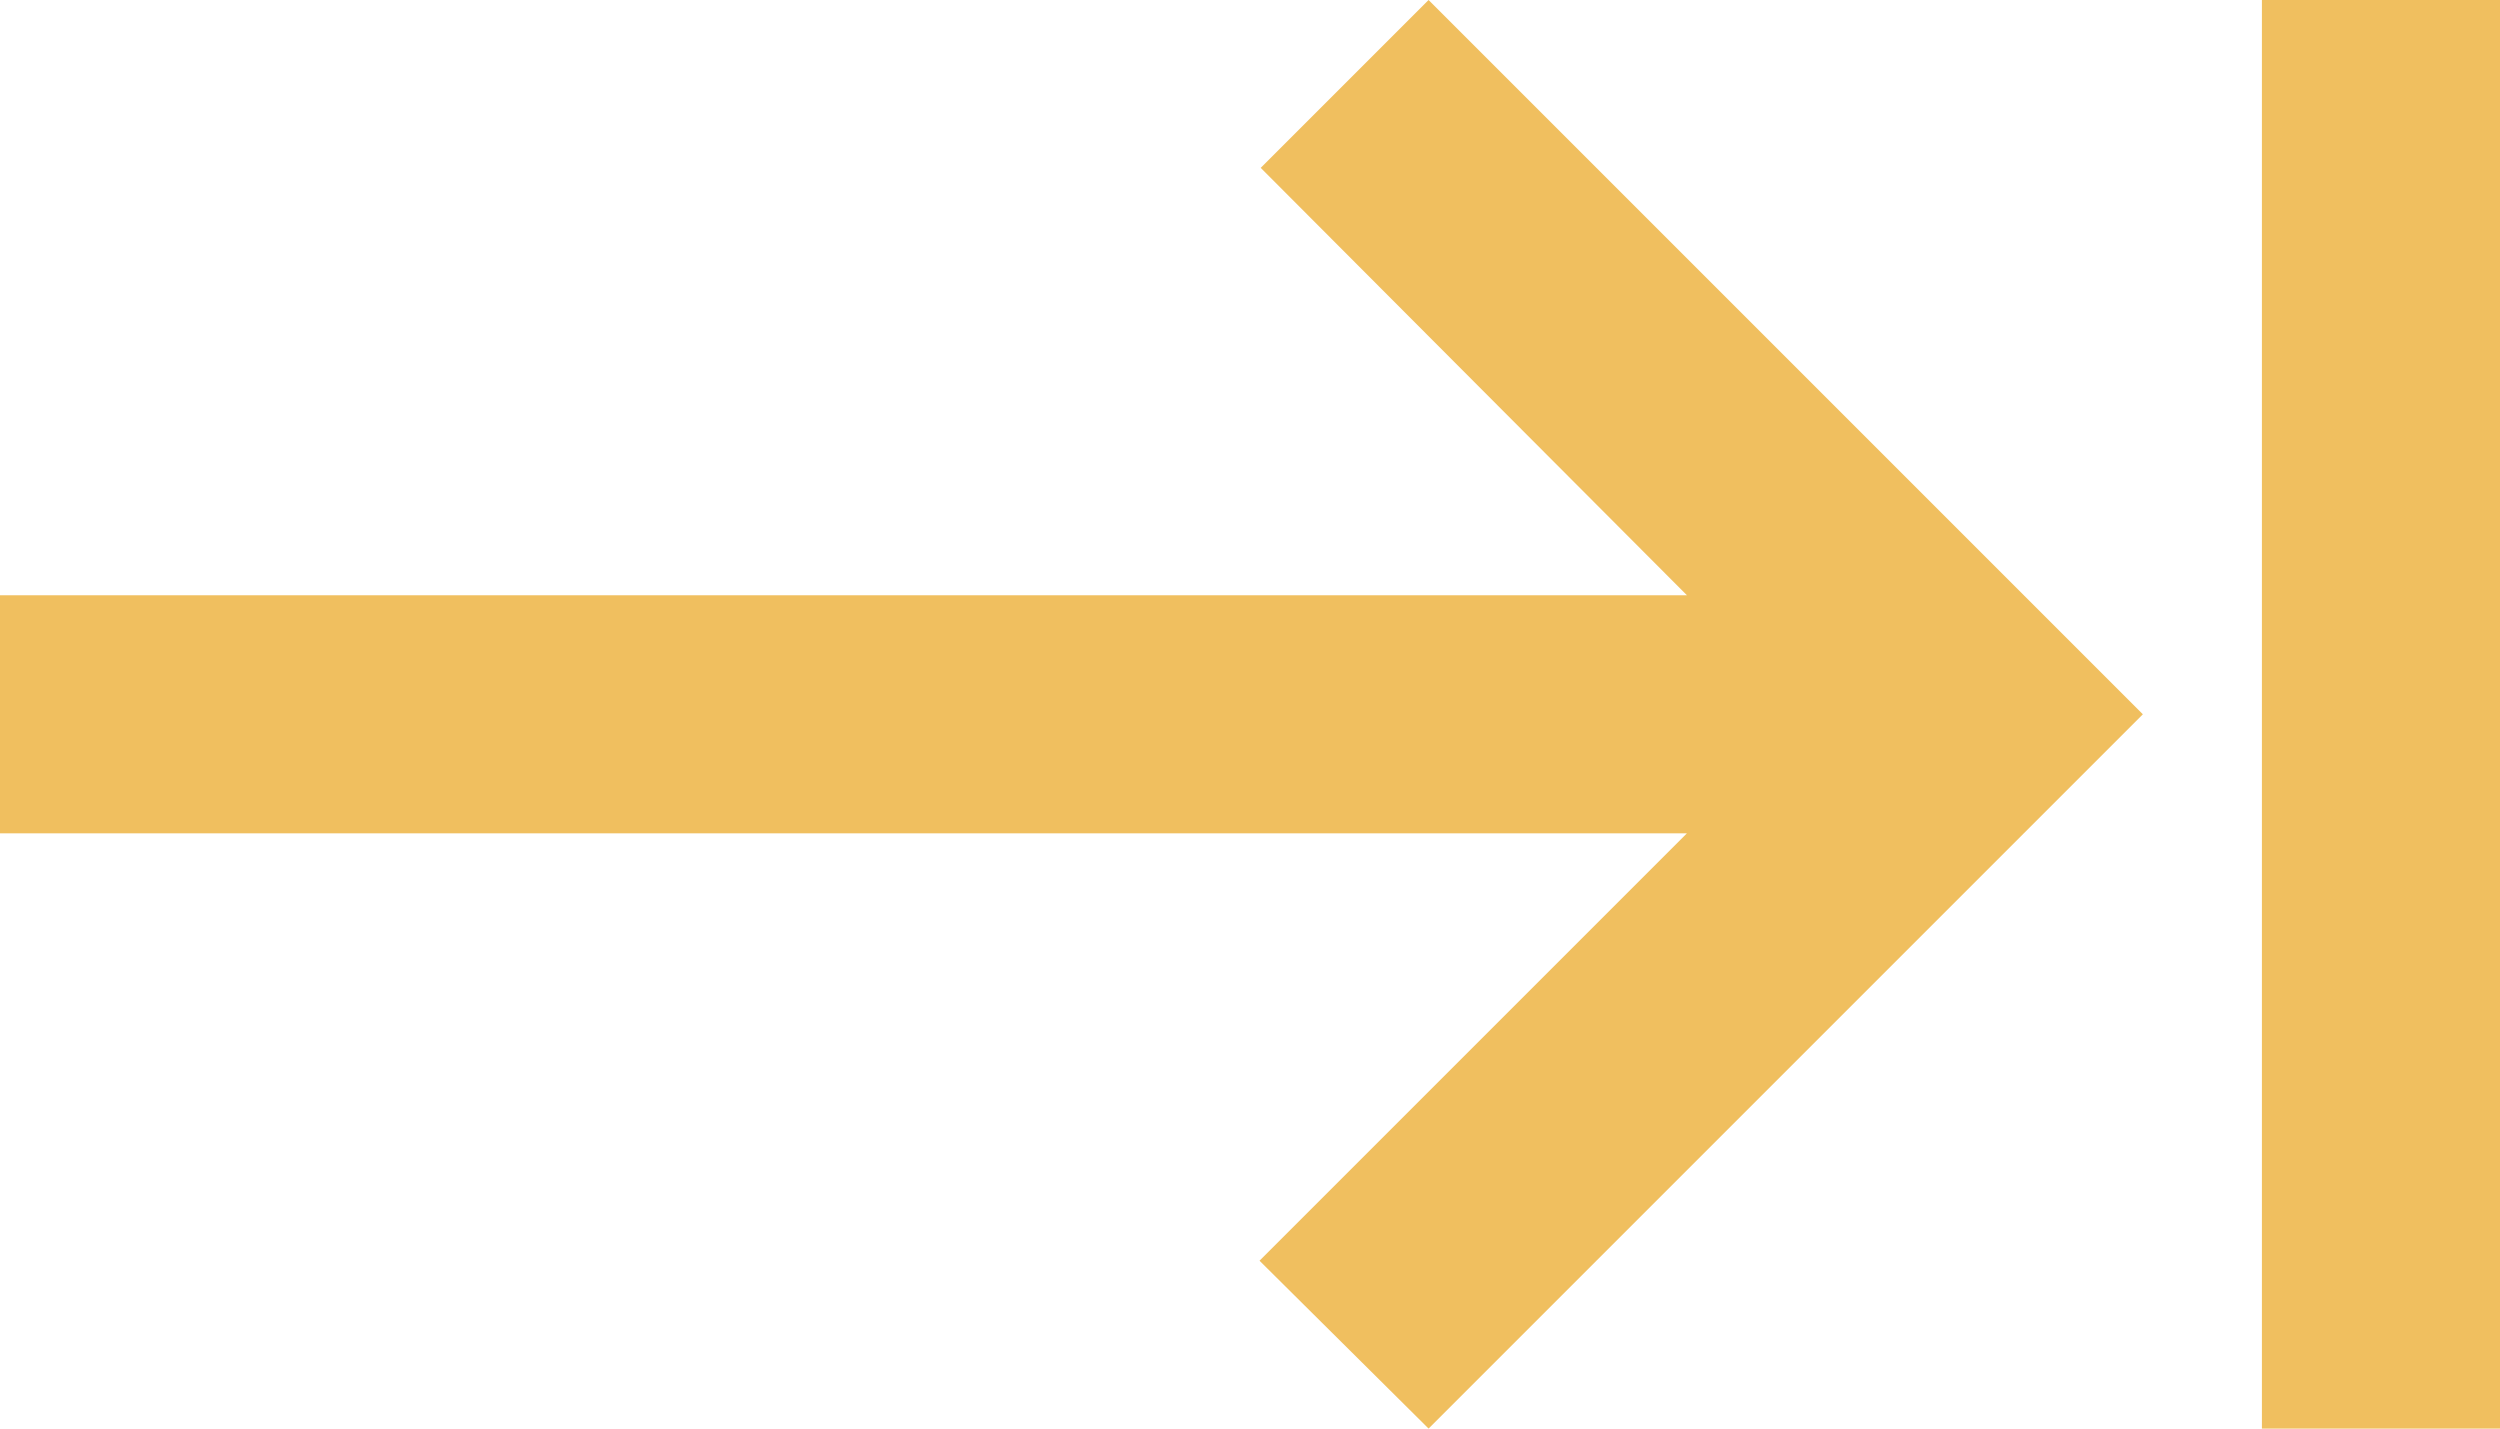
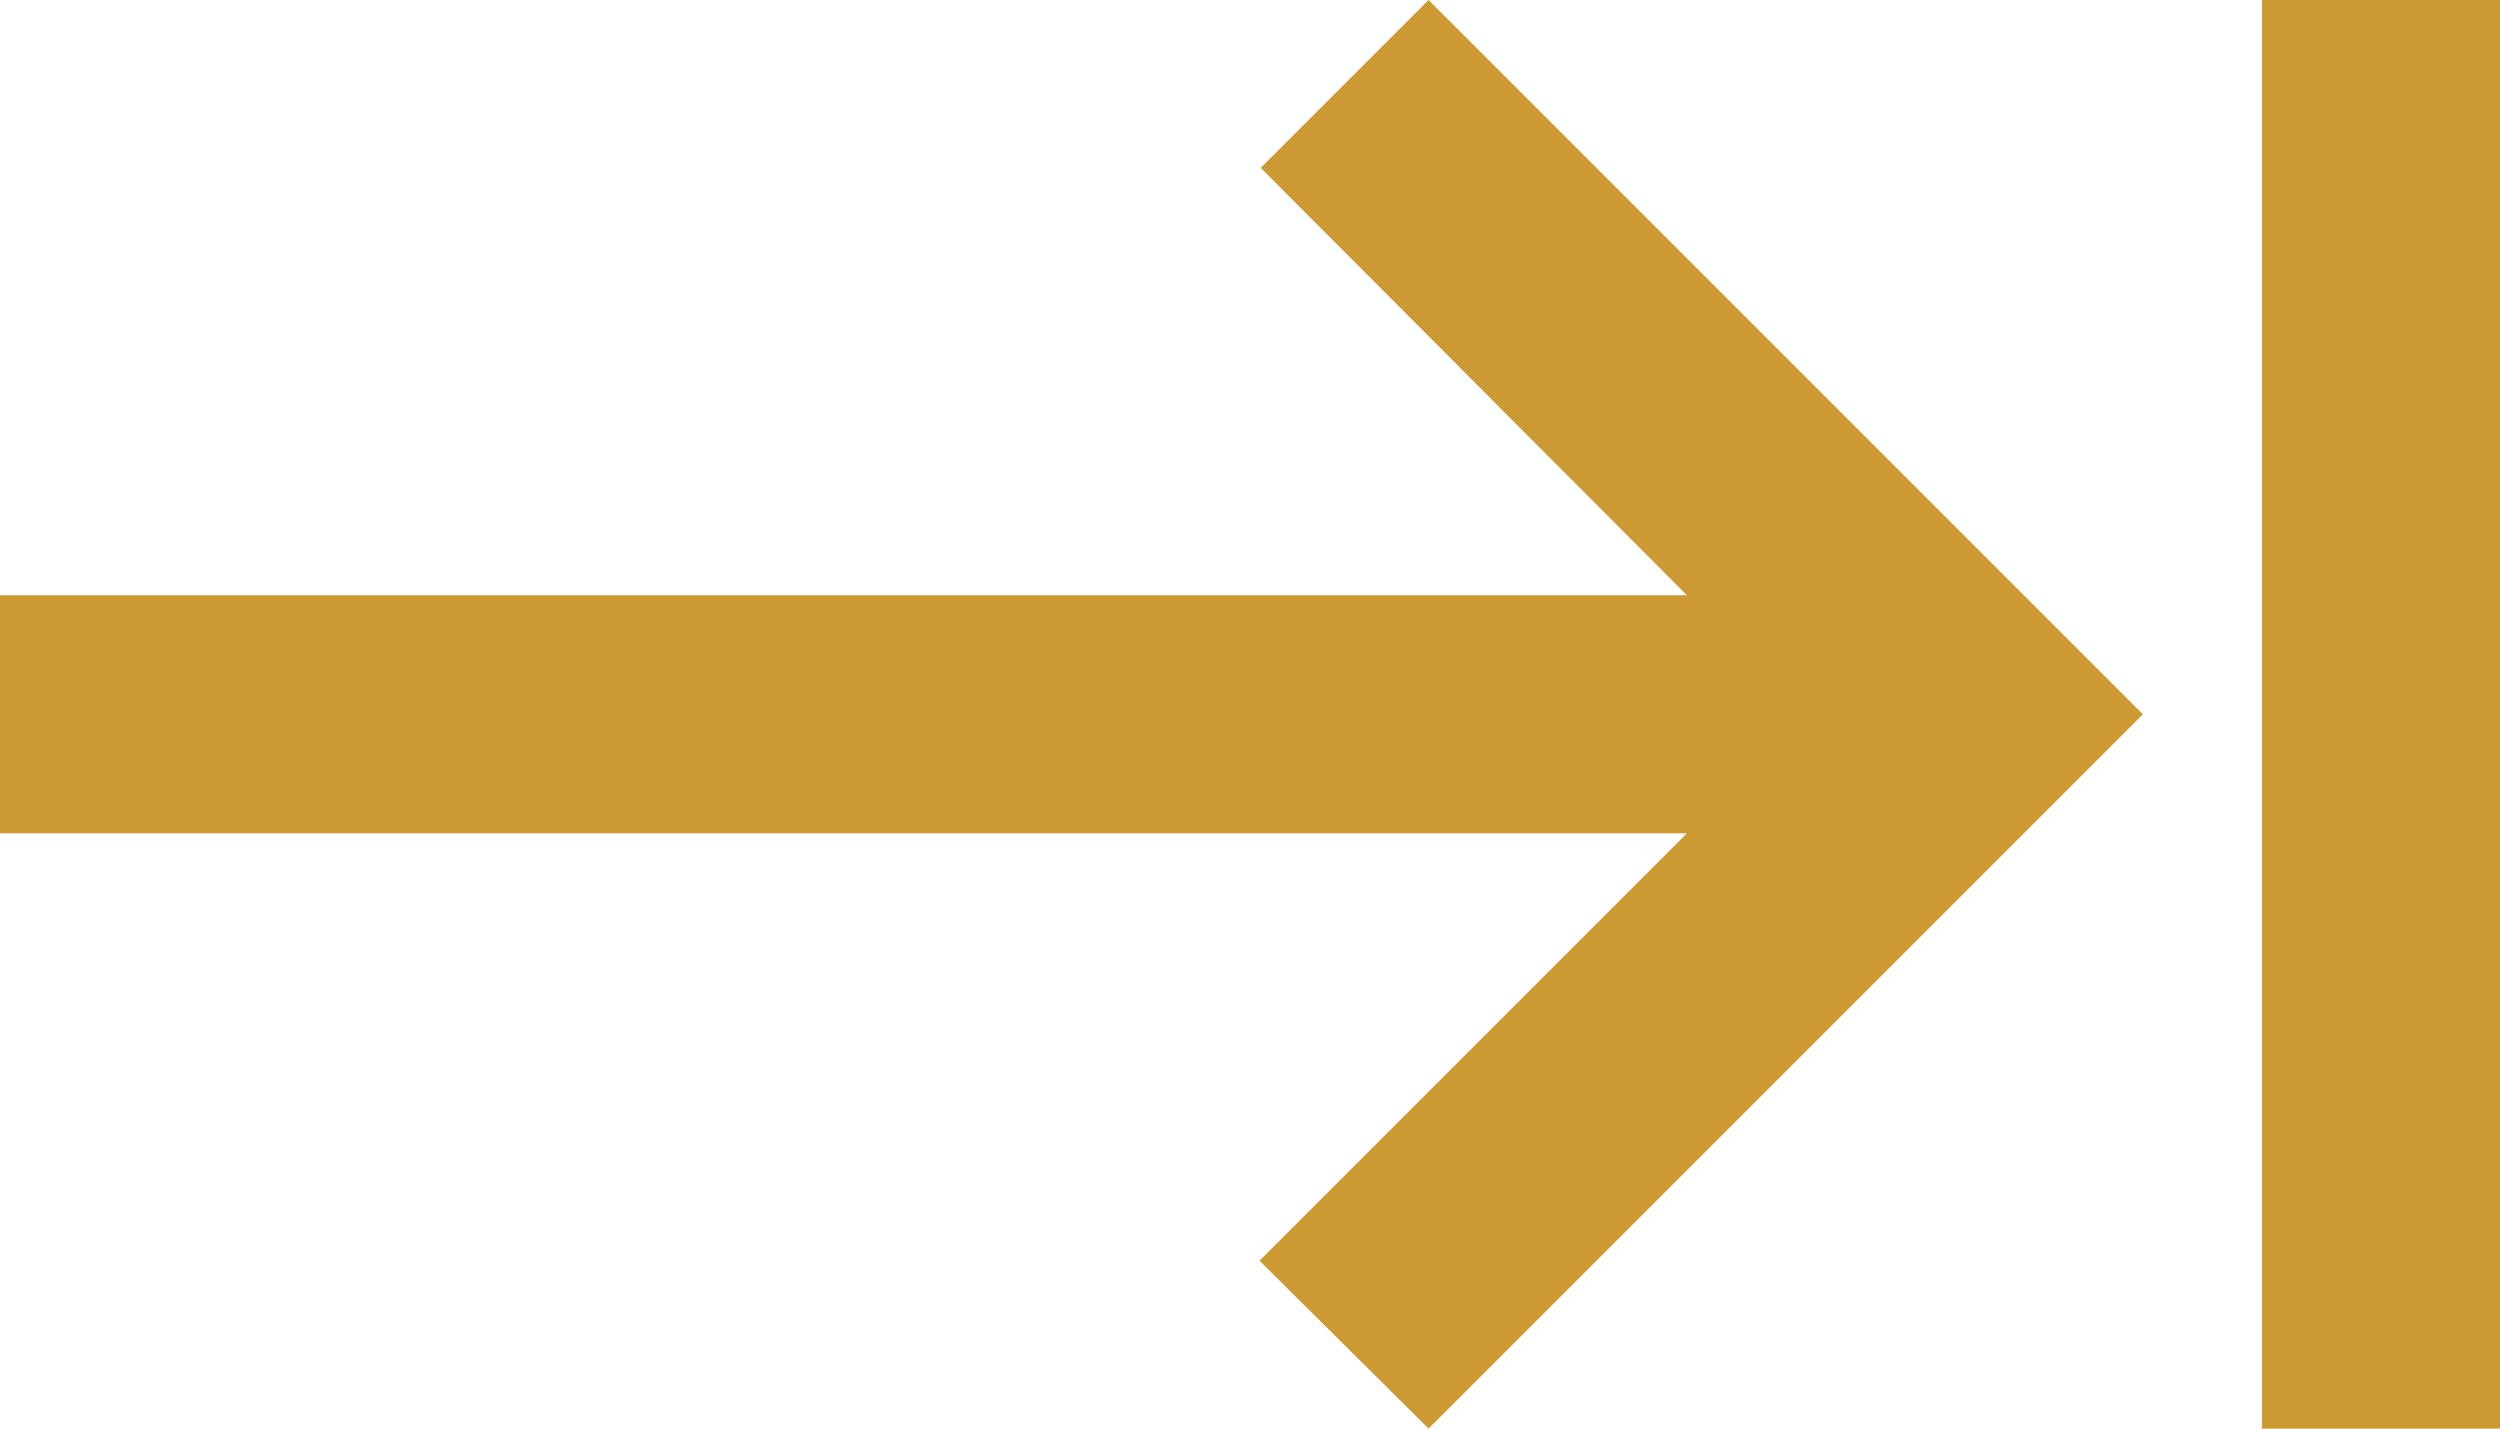
<svg xmlns="http://www.w3.org/2000/svg" width="21" height="12" viewBox="0 0 21 12" fill="none">
-   <path d="M10.59 1.41L14.17 5H0V7H14.17L10.58 10.59L12 12L18 6L12 0L10.59 1.41ZM19 0V12H21V0H19Z" fill="#F0BF5F" />
+   <path d="M10.59 1.41L14.17 5H0V7H14.17L10.58 10.59L12 12L18 6L12 0L10.59 1.41ZM19 0V12H21V0H19Z" fill="#CC9933" />
</svg>
